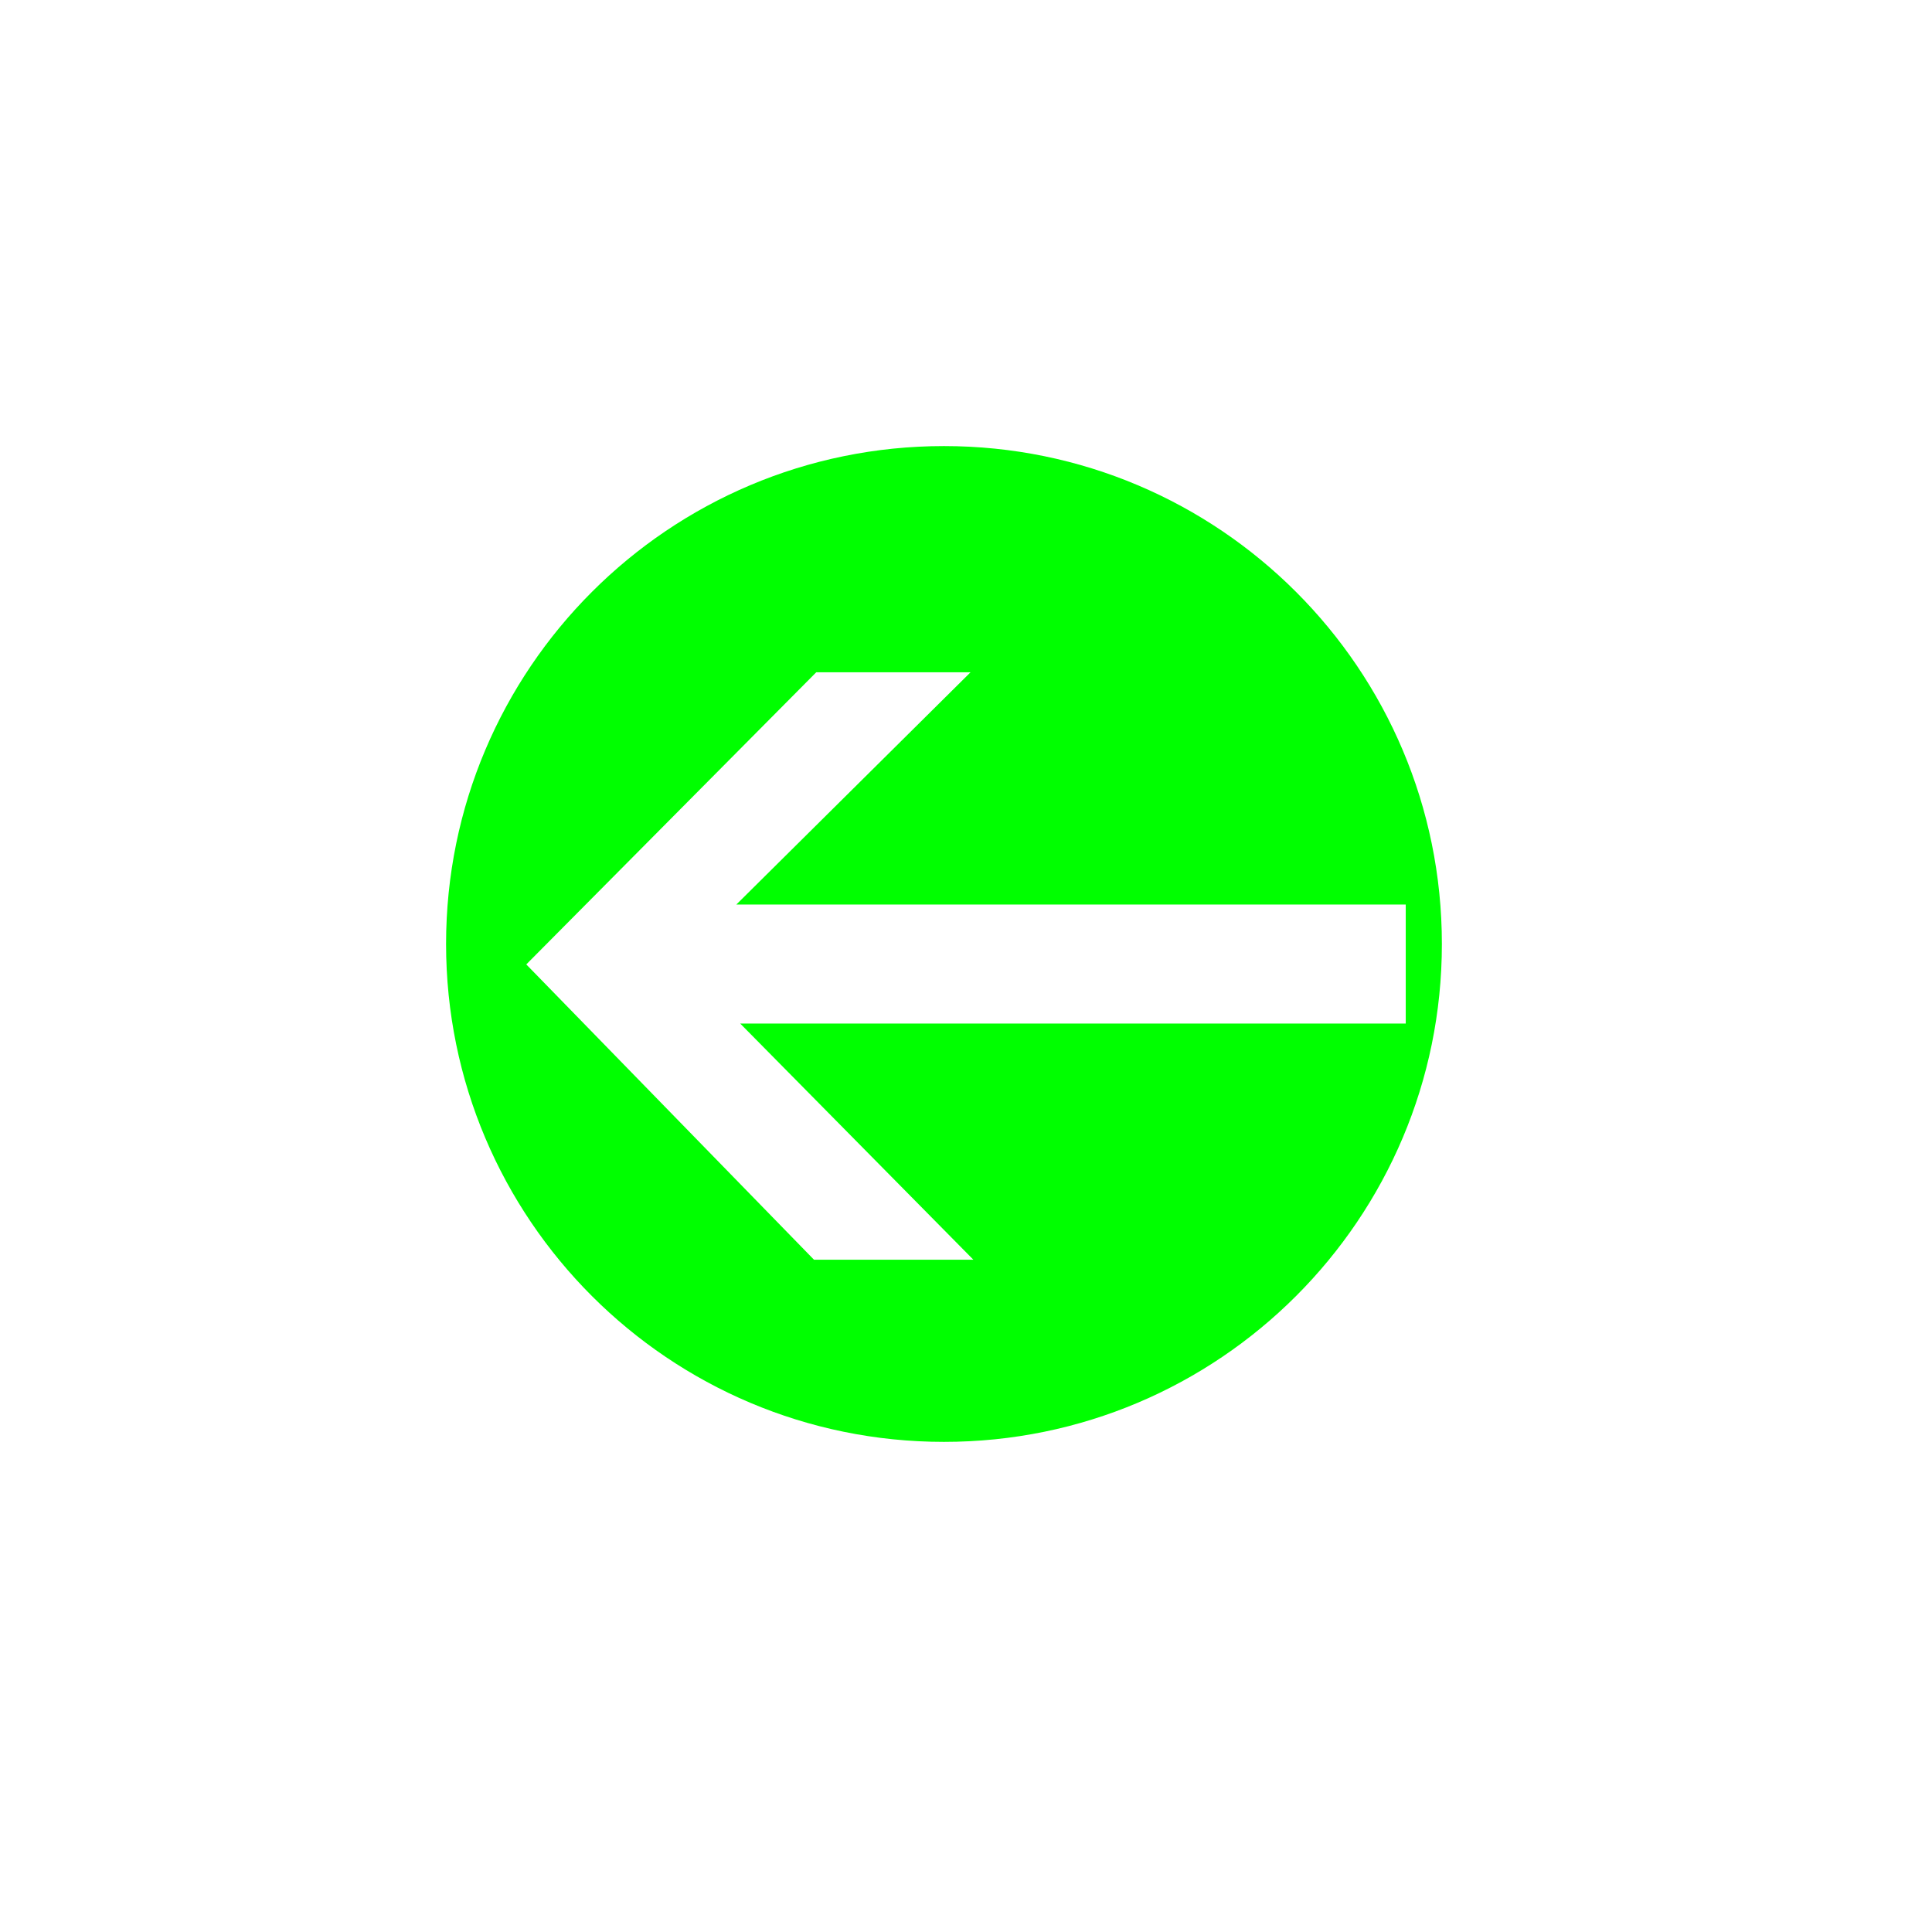
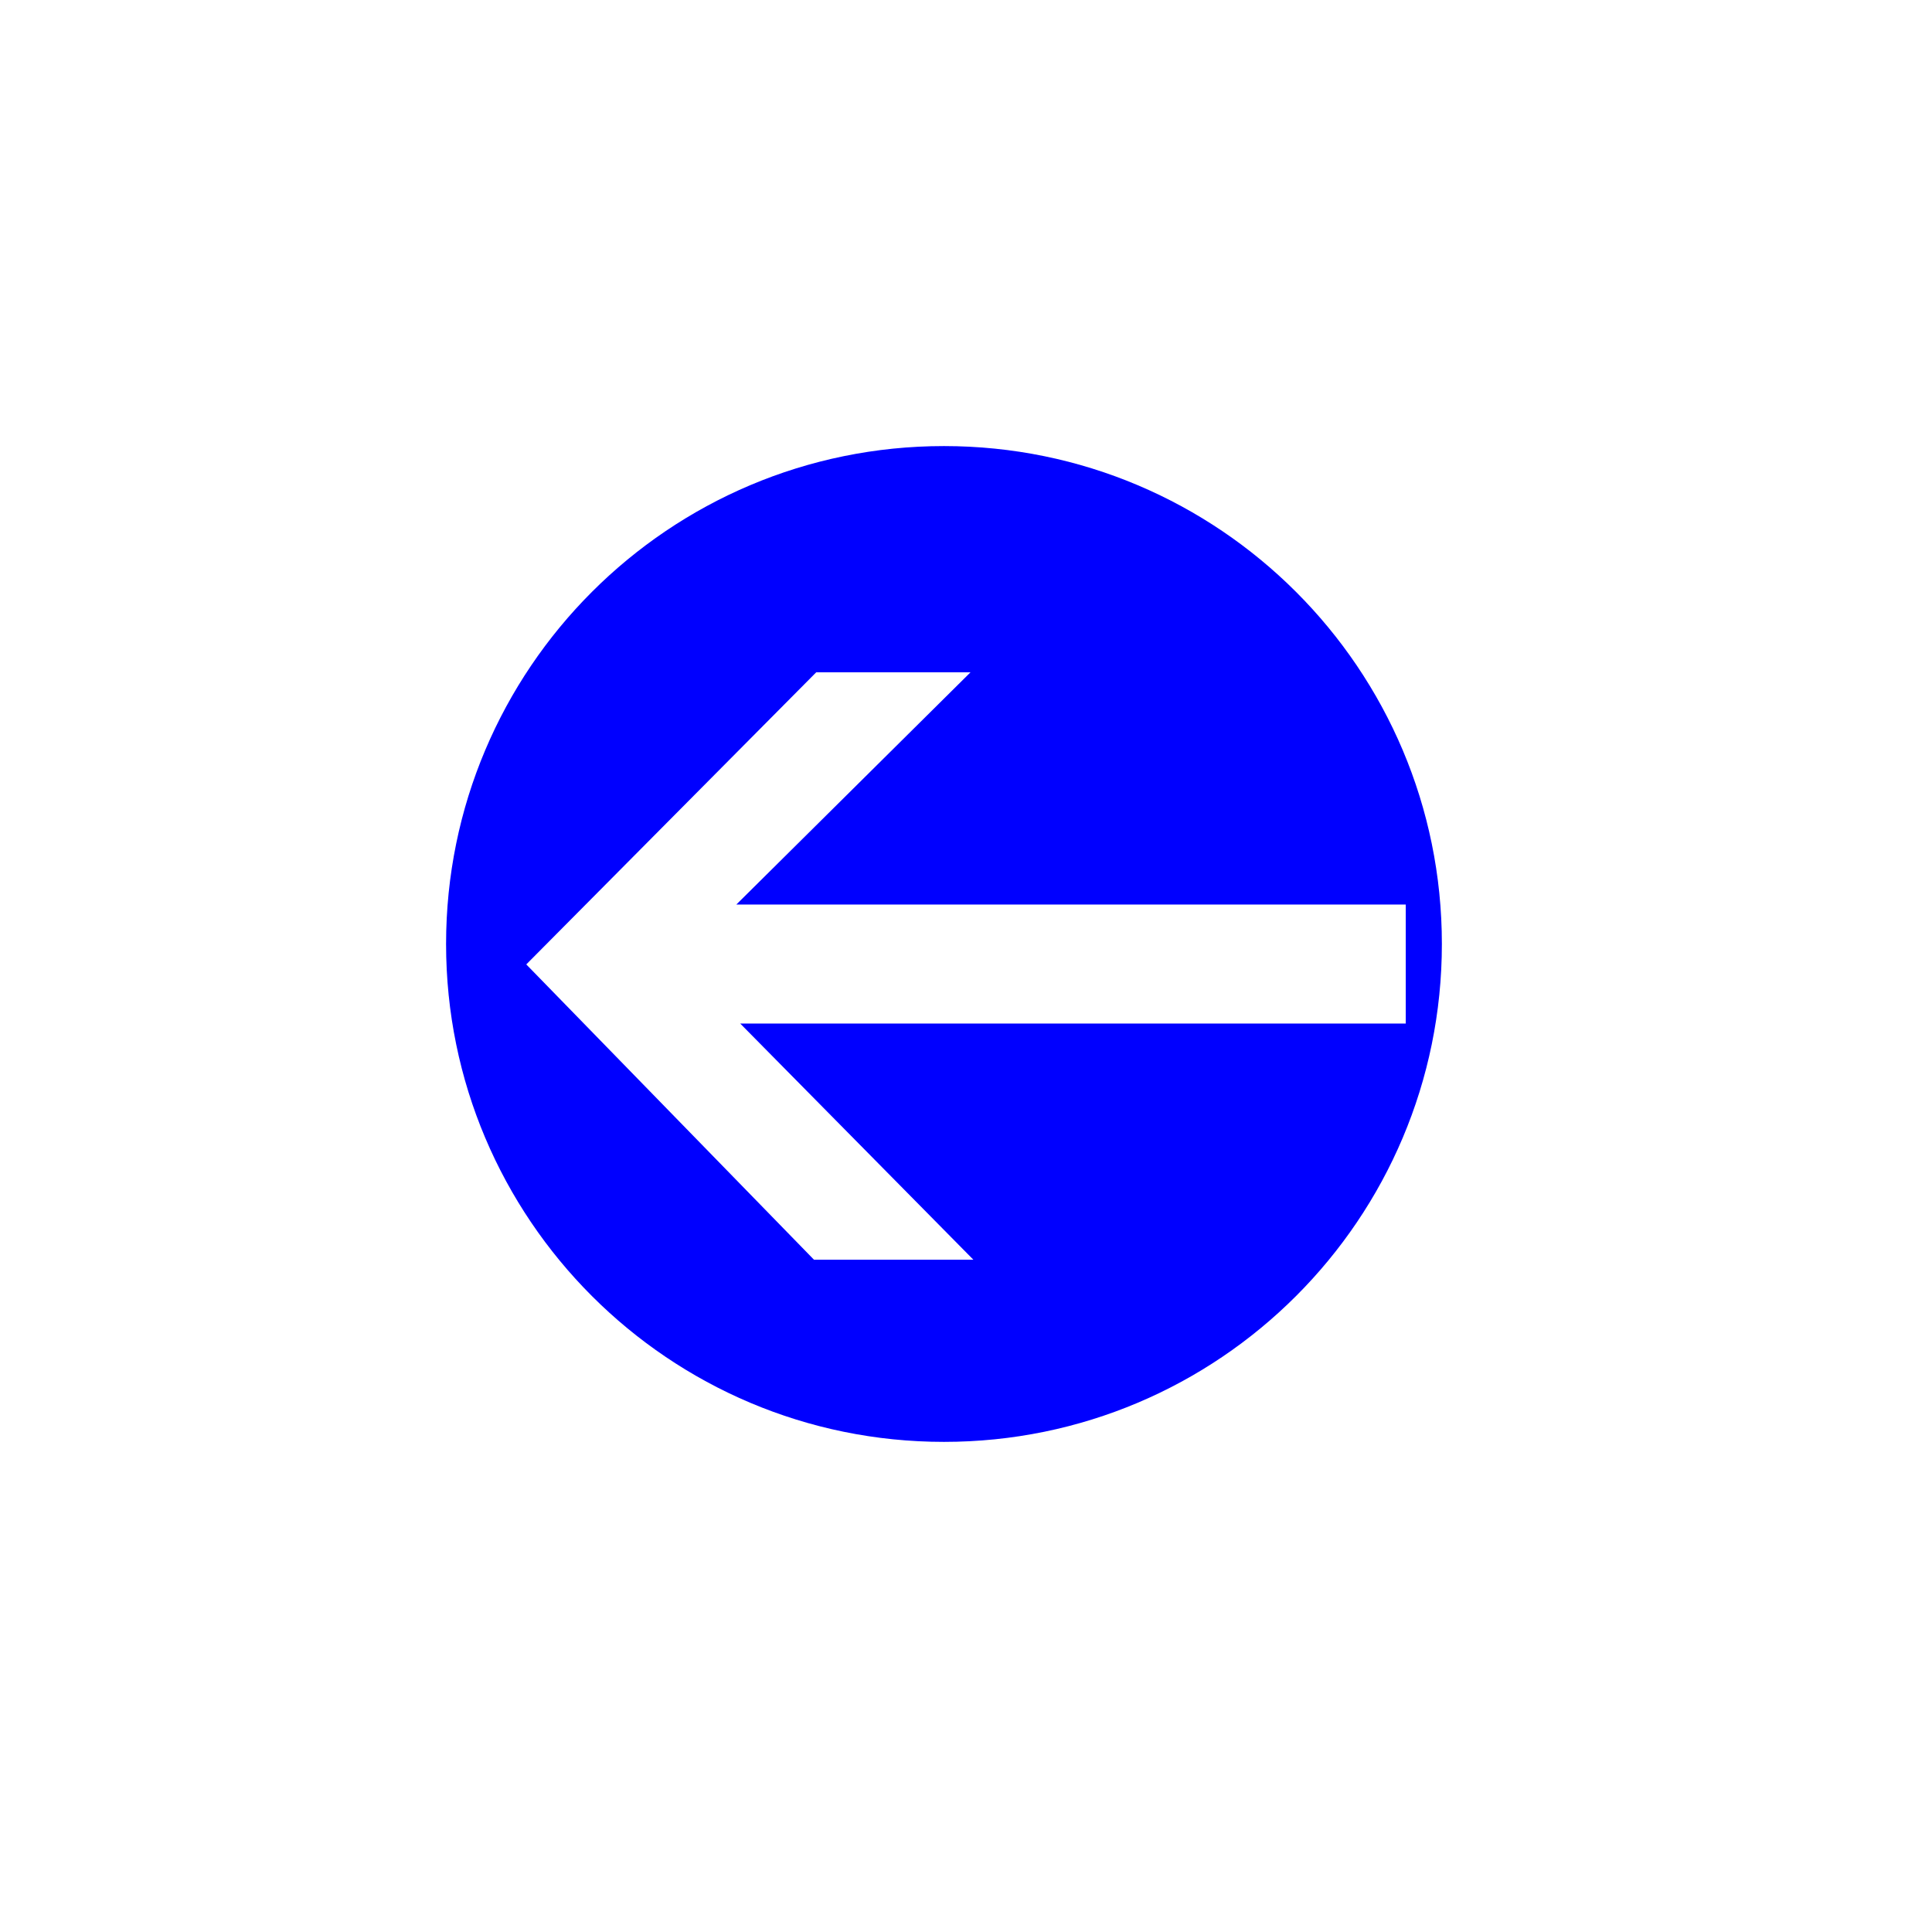
- <svg xmlns="http://www.w3.org/2000/svg" version="1.1" width="50" height="50" viewBox="0 0 50 50" xml:space="preserve">
+ <svg xmlns="http://www.w3.org/2000/svg" version="1.1" width="30" height="30" viewBox="0 0 50 50" xml:space="preserve">
  <defs>
</defs>
  <g transform="matrix(0 0 0 0 0 0)" id="79964ec1-4622-4f6c-8c95-525c21ef0335">
</g>
  <g transform="matrix(1 0 0 1 25 25)" id="78441611-5c1a-4cf0-abbb-63691941e112">
    <rect style="stroke: none; stroke-width: 1; stroke-dasharray: none; stroke-linecap: butt; stroke-dashoffset: 0; stroke-linejoin: miter; stroke-miterlimit: 4; fill: rgb(255,255,255); fill-rule: nonzero; opacity: 1; visibility: hidden;" vector-effect="non-scaling-stroke" x="-25" y="-25" rx="0" ry="0" width="50" height="50" />
  </g>
  <g transform="matrix(0.04 0 0 0.04 24.43 24.43)">
-     <path style="stroke: none; stroke-width: 1; stroke-dasharray: none; stroke-linecap: butt; stroke-dashoffset: 0; stroke-linejoin: miter; stroke-miterlimit: 4; fill: rgb(0,255,0); fill-rule: nonzero; opacity: 1;" vector-effect="non-scaling-stroke" transform=" translate(-77.86, -568.79)" d="M 400 568.79 C 400 746.7 255.77 890.93 77.86 890.93 C -100.05 890.93 -244.28 746.7 -244.28 568.79 C -244.28 390.88 -100.05 246.65 77.86 246.65 C 255.77 246.65 400 390.88 400 568.79 z" stroke-linecap="round" />
+     <path style="stroke: none; stroke-width: 1; stroke-dasharray: none; stroke-linecap: butt; stroke-dashoffset: 0; stroke-linejoin: miter; stroke-miterlimit: 4; fill: rgb(0,0,255); fill-rule: nonzero; opacity: 1;" vector-effect="non-scaling-stroke" transform=" translate(-77.86, -568.79)" d="M 400 568.79 C 400 746.7 255.77 890.93 77.86 890.93 C -100.05 890.93 -244.28 746.7 -244.28 568.79 C -244.28 390.88 -100.05 246.65 77.86 246.65 C 255.77 246.65 400 390.88 400 568.79 z" stroke-linecap="round" />
  </g>
  <g transform="matrix(0.05 0 0 0.05 25 25)">
    <path style="stroke: none; stroke-width: 1; stroke-dasharray: none; stroke-linecap: butt; stroke-dashoffset: 0; stroke-linejoin: miter; stroke-miterlimit: 4; fill: rgb(255,255,255); fill-rule: nonzero; opacity: 1;" vector-effect="non-scaling-stroke" transform=" translate(-355.41, -393.9)" d="M 357.76 241.87 L 236.54 362.08 L 583.02 362.08 L 583.02 423.699 L 238.56 423.699 L 359.23 545.929 L 276.73 545.929 L 127.81 393.079 L 277.9 241.869 z" stroke-linecap="round" />
  </g>
</svg>
